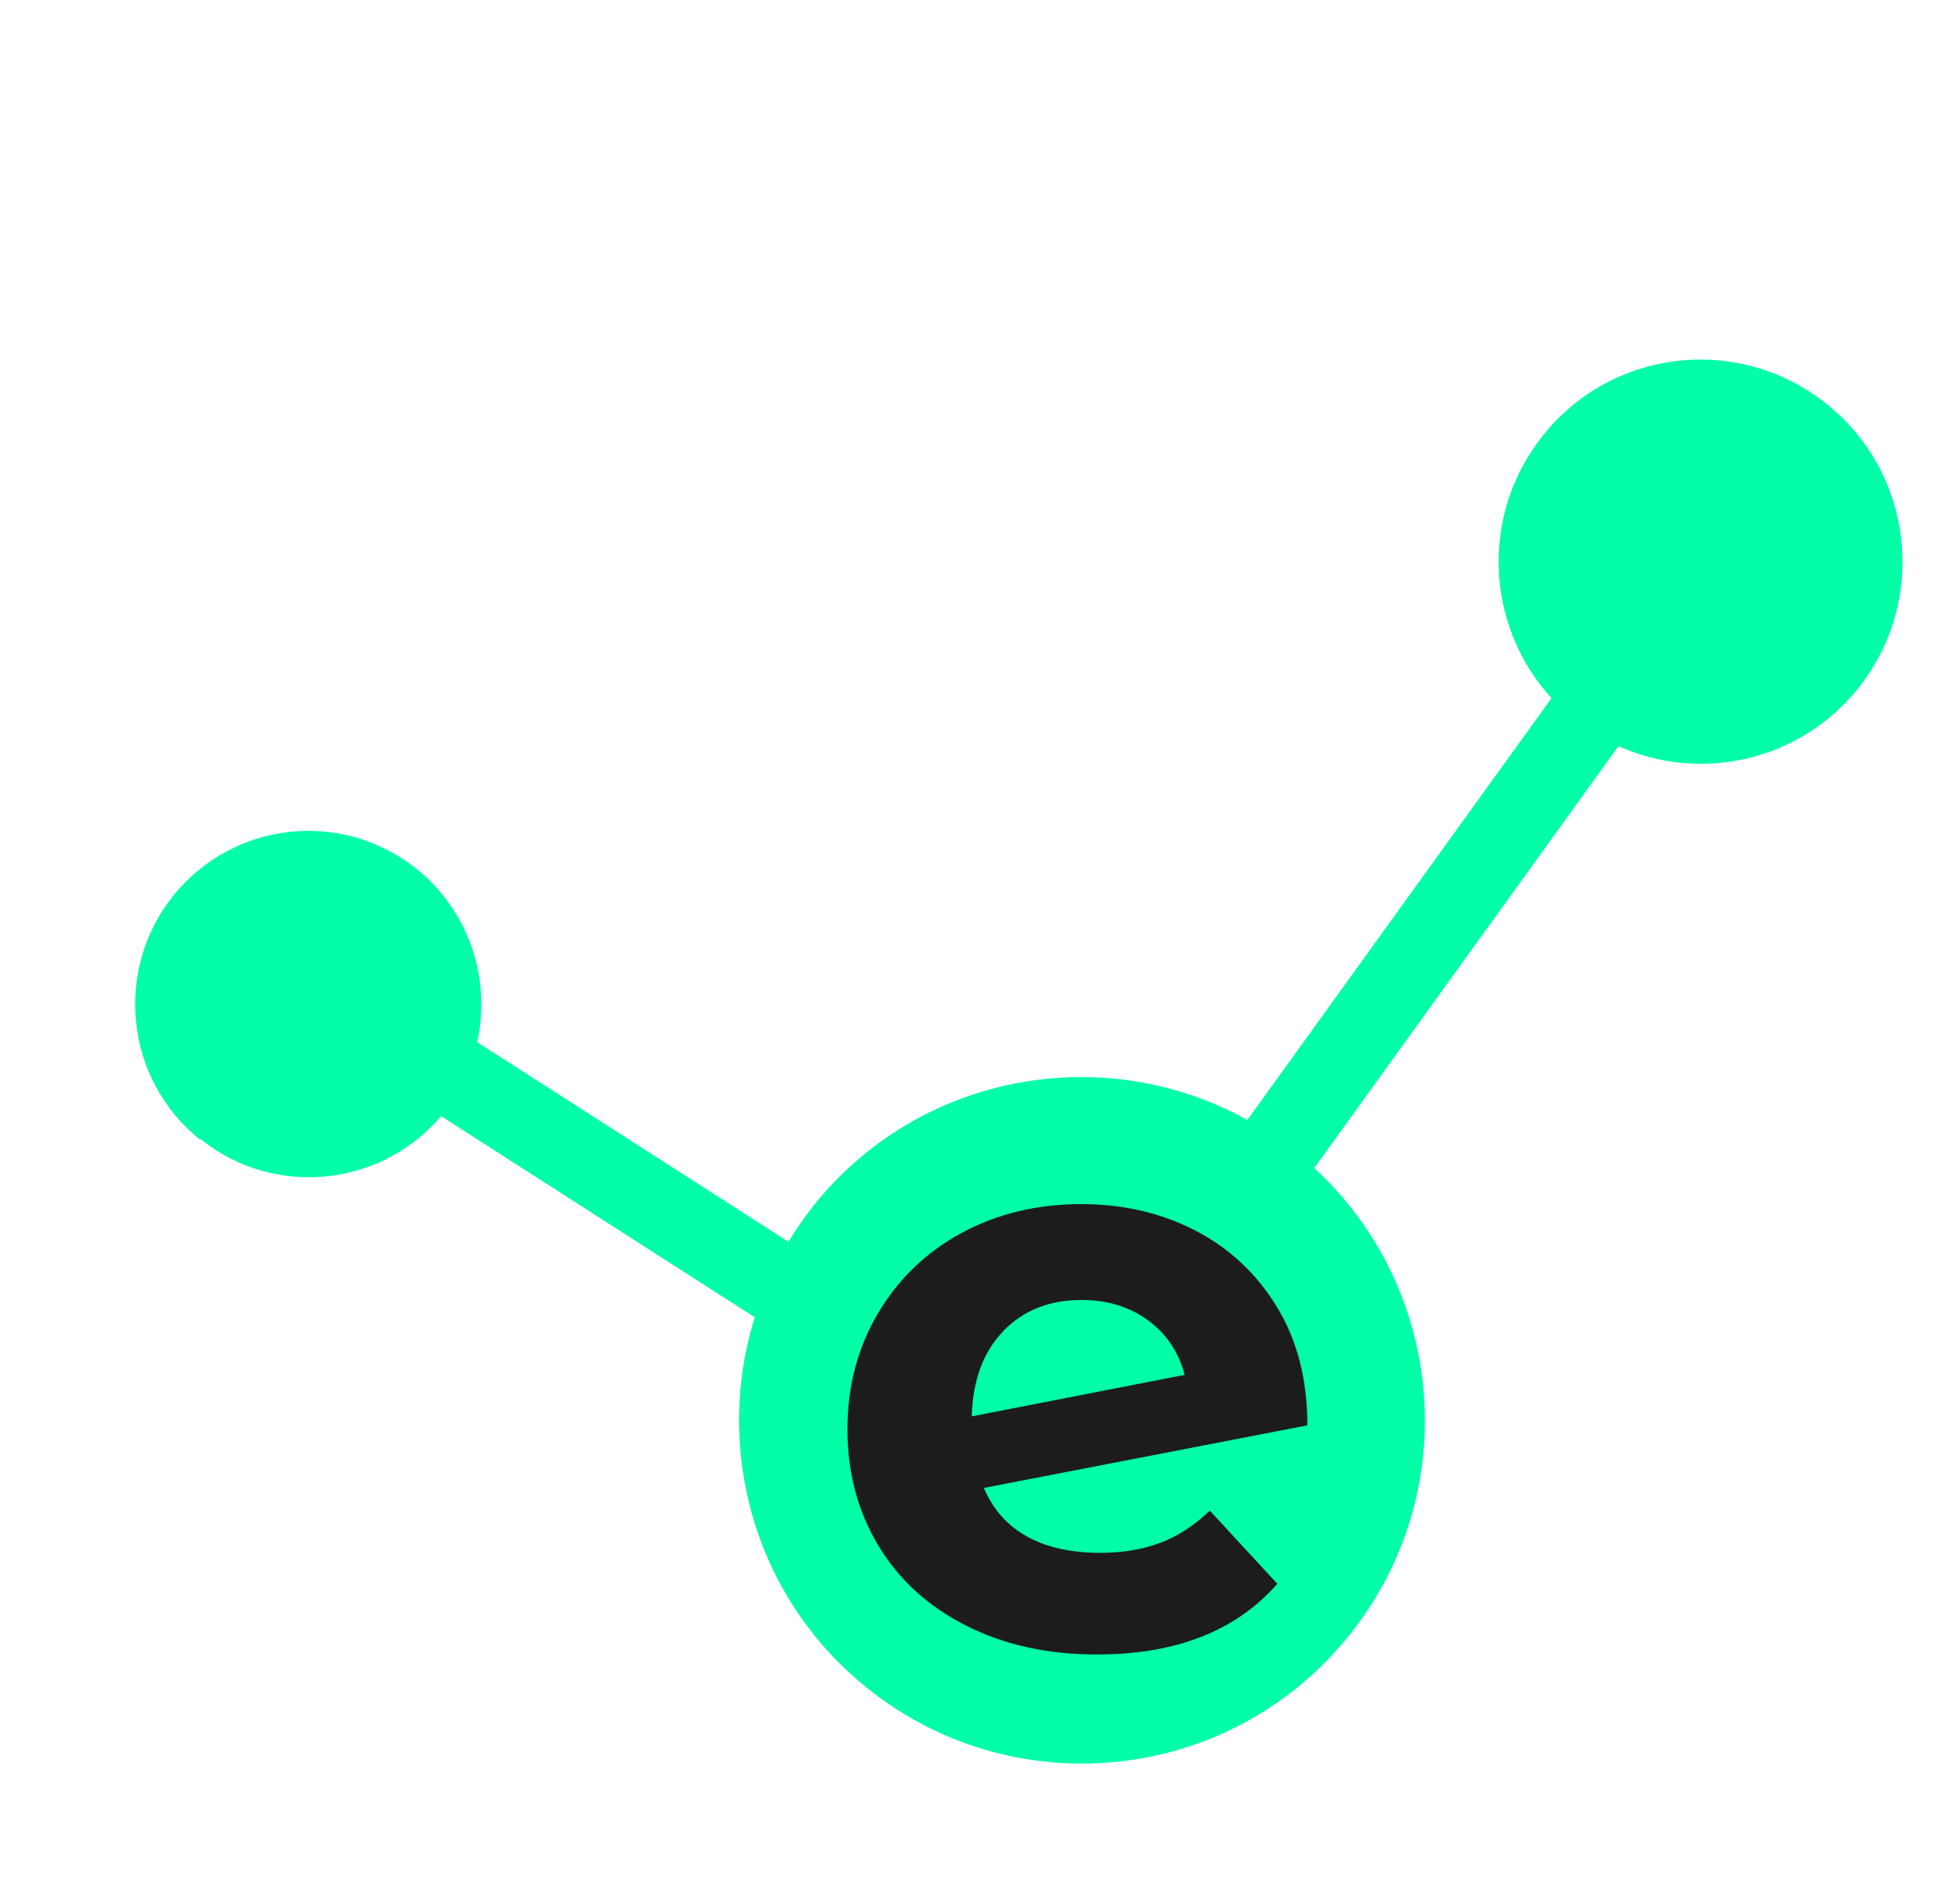
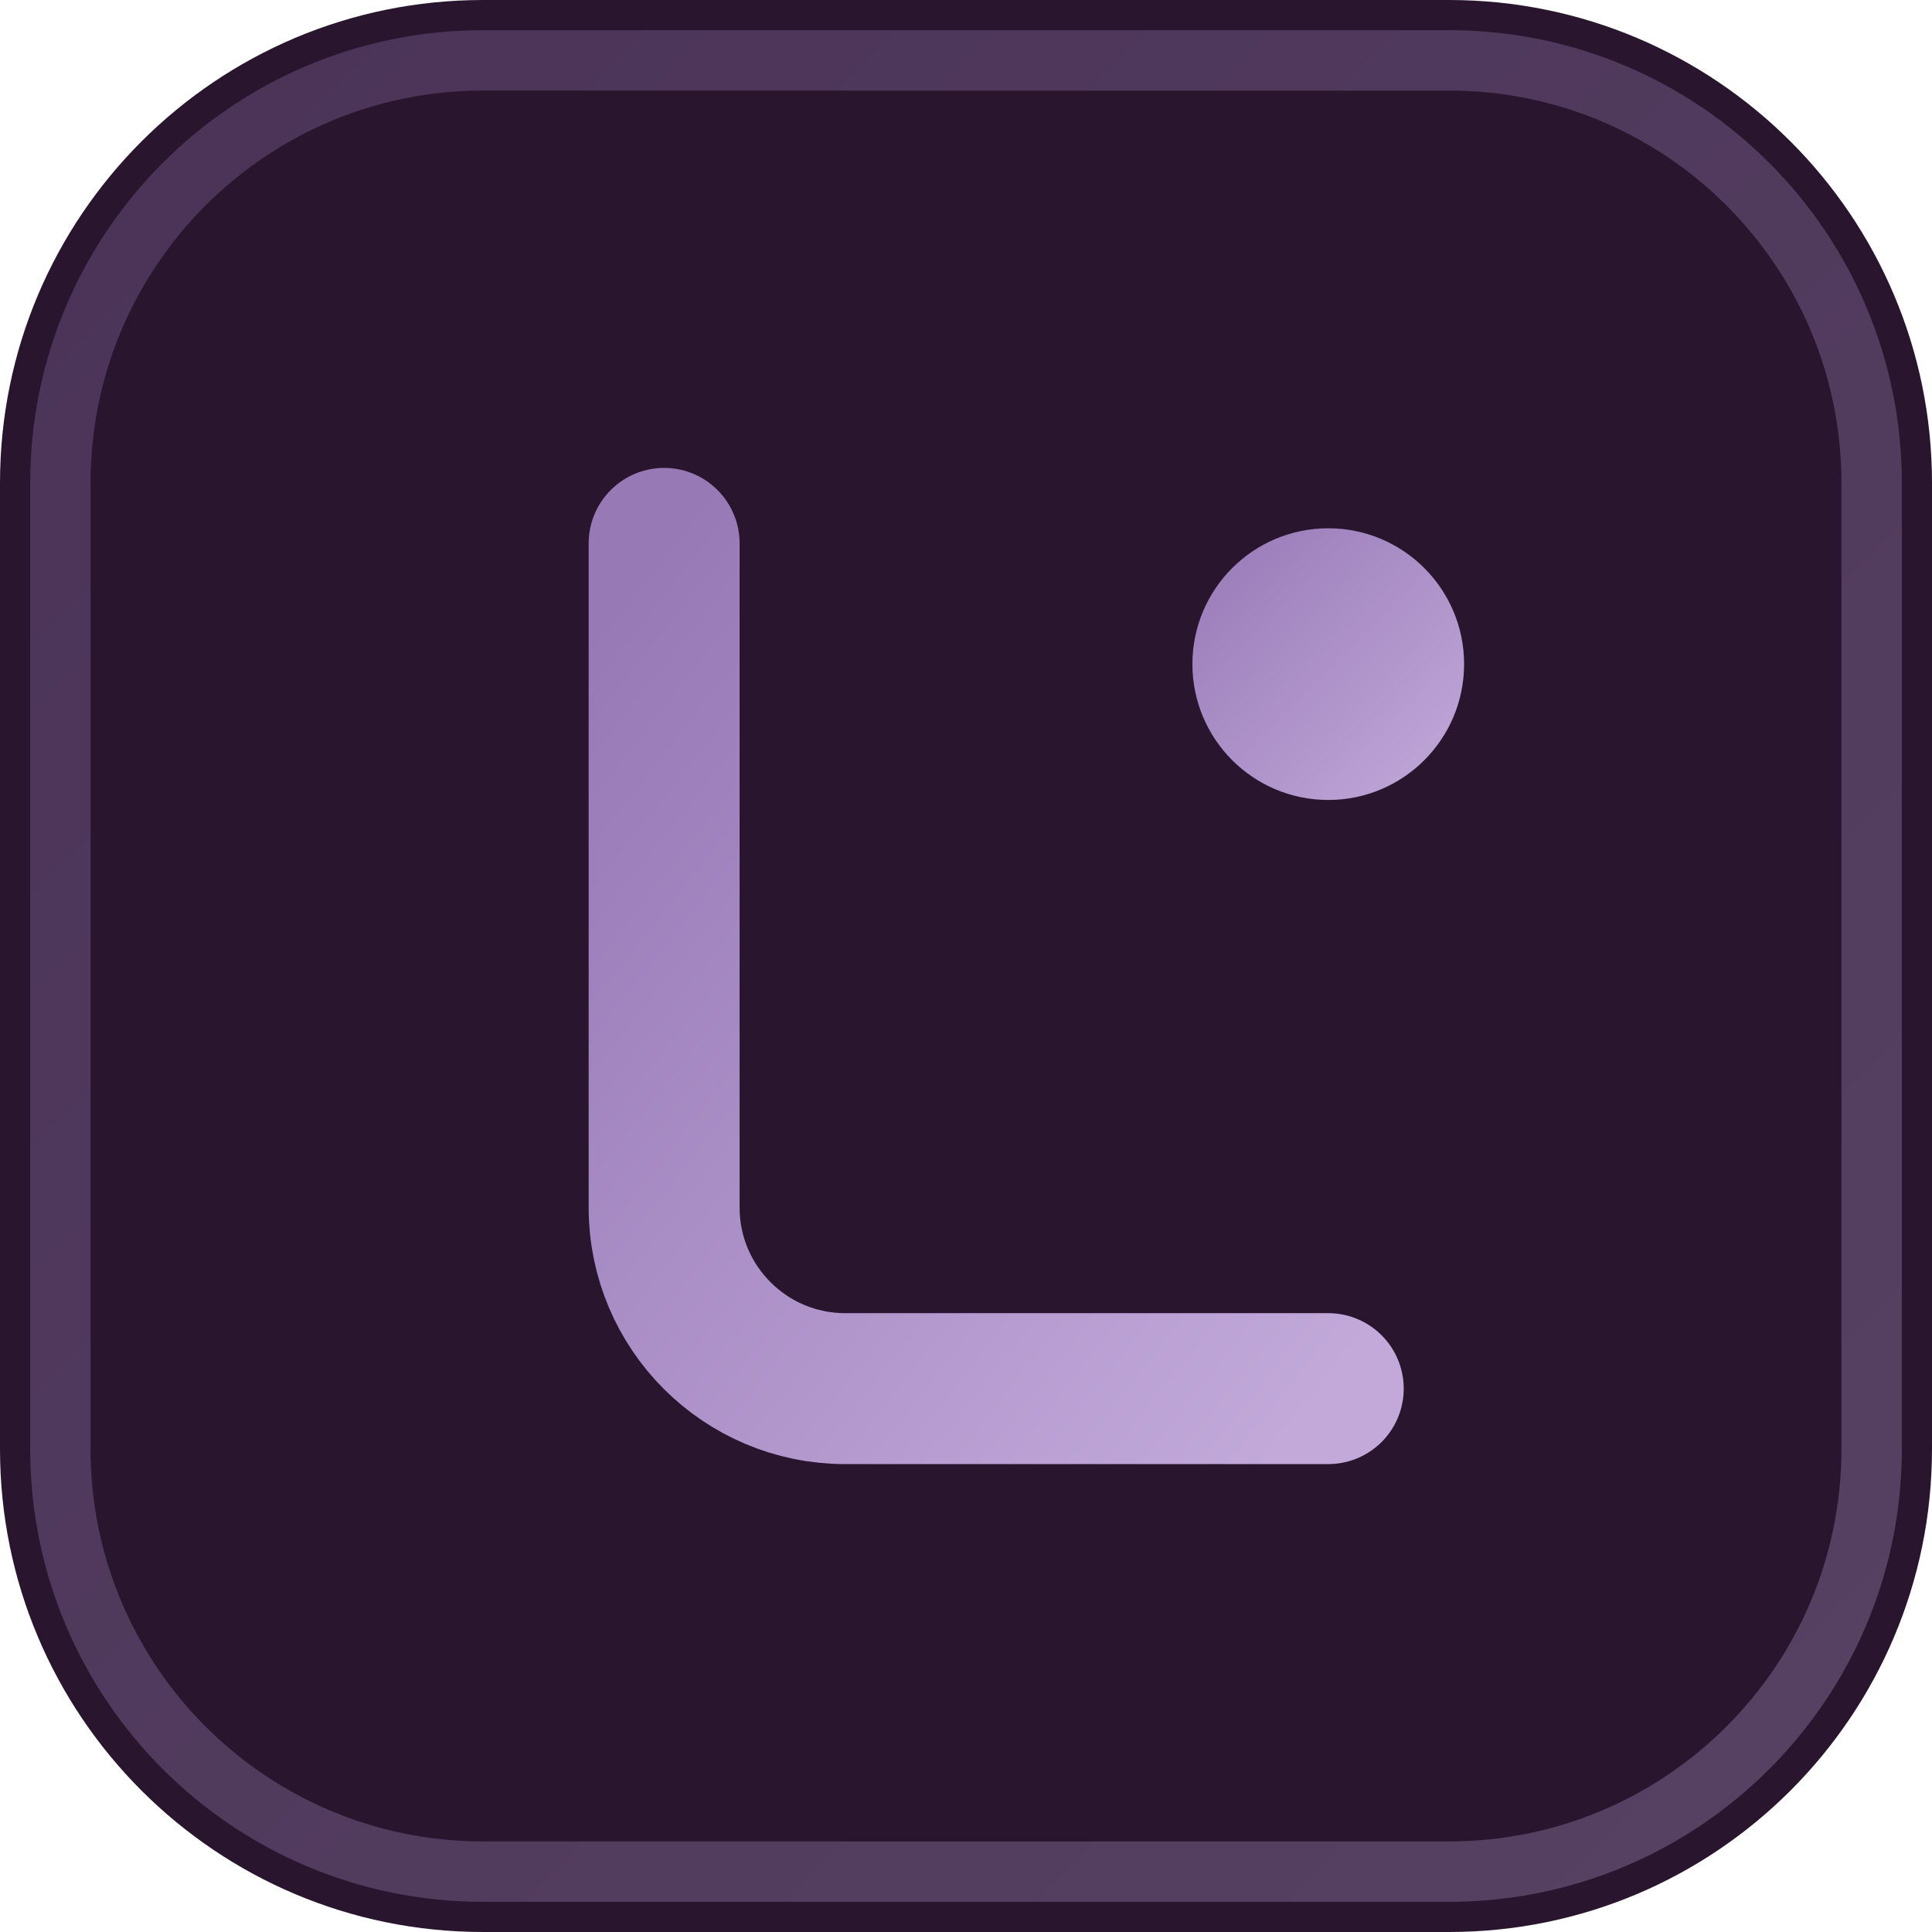
- <svg xmlns="http://www.w3.org/2000/svg" width="219" height="214" viewBox="0 0 219 214" fill="none">
-   <path d="M22.57 128.045C30.793 134.655 42.773 133.459 49.593 125.454L84.852 148.065C80.261 162.793 84.714 179.46 97.446 189.696C114.015 203.055 138.356 200.443 151.678 183.81C164.485 167.898 162.58 144.929 147.753 131.284L181.95 83.869C191.109 87.989 202.278 85.609 208.887 77.386C216.718 67.61 215.184 53.283 205.408 45.452C195.646 37.57 181.318 39.104 173.474 48.93C166.376 57.774 166.983 70.349 174.425 78.468L140.228 125.883C124.138 116.951 103.443 120.593 91.51 135.449C90.455 136.779 89.487 138.185 88.633 139.568L53.648 117.137C55.2 110.139 52.836 102.52 46.874 97.699C38.478 90.936 26.243 92.278 19.48 100.675C12.78 109.035 14.06 121.306 22.456 128.069L22.57 128.045Z" fill="#00FFA7" />
-   <path d="M130.474 173.409C132.451 172.638 134.289 171.452 136.009 169.792L143.599 178.014C138.974 183.311 132.214 185.96 123.319 185.96C117.765 185.96 112.863 184.873 108.614 182.718C104.345 180.564 101.064 177.559 98.751 173.725C96.438 169.89 95.272 165.522 95.272 160.66C95.272 155.798 96.419 151.509 98.692 147.635C100.985 143.761 104.107 140.756 108.1 138.582C112.093 136.428 116.579 135.341 121.58 135.341C126.264 135.341 130.534 136.329 134.368 138.305C138.203 140.282 141.266 143.148 143.559 146.903C145.852 150.659 146.979 155.086 146.979 160.205L110.61 167.242C111.638 169.673 113.279 171.511 115.492 172.717C117.706 173.942 120.434 174.535 123.675 174.535C126.225 174.535 128.498 174.16 130.474 173.389V173.409ZM112.804 149.611C110.551 151.924 109.365 155.126 109.246 159.197L133.182 154.533C132.51 151.983 131.147 149.927 129.071 148.405C126.996 146.884 124.505 146.113 121.58 146.113C117.983 146.113 115.057 147.279 112.804 149.591V149.611Z" fill="#1C1C1C" />
+ <svg xmlns="http://www.w3.org/2000/svg" viewBox="0 0 64 64" width="64" height="64" fill="none">
+   <defs>
+     <linearGradient id="fav-accent" x1="0" y1="0" x2="1" y2="1">
+       <stop offset="0%" stop-color="#9779B6" />
+       <stop offset="100%" stop-color="#C2A9DA" />
+     </linearGradient>
+   </defs>
+   <rect width="64" height="64" rx="16" fill="#2A152F" />
+   <rect x="2" y="2" width="60" height="60" rx="14" stroke="url(#fav-accent)" stroke-width="2" stroke-opacity="0.3" />
+   <path d="M22 18v22c0 3.314 2.686 6 6 6h16" stroke="url(#fav-accent)" stroke-width="5" stroke-linecap="round" stroke-linejoin="round" />
+   <circle cx="44" cy="22" r="4.5" fill="url(#fav-accent)" />
</svg>
